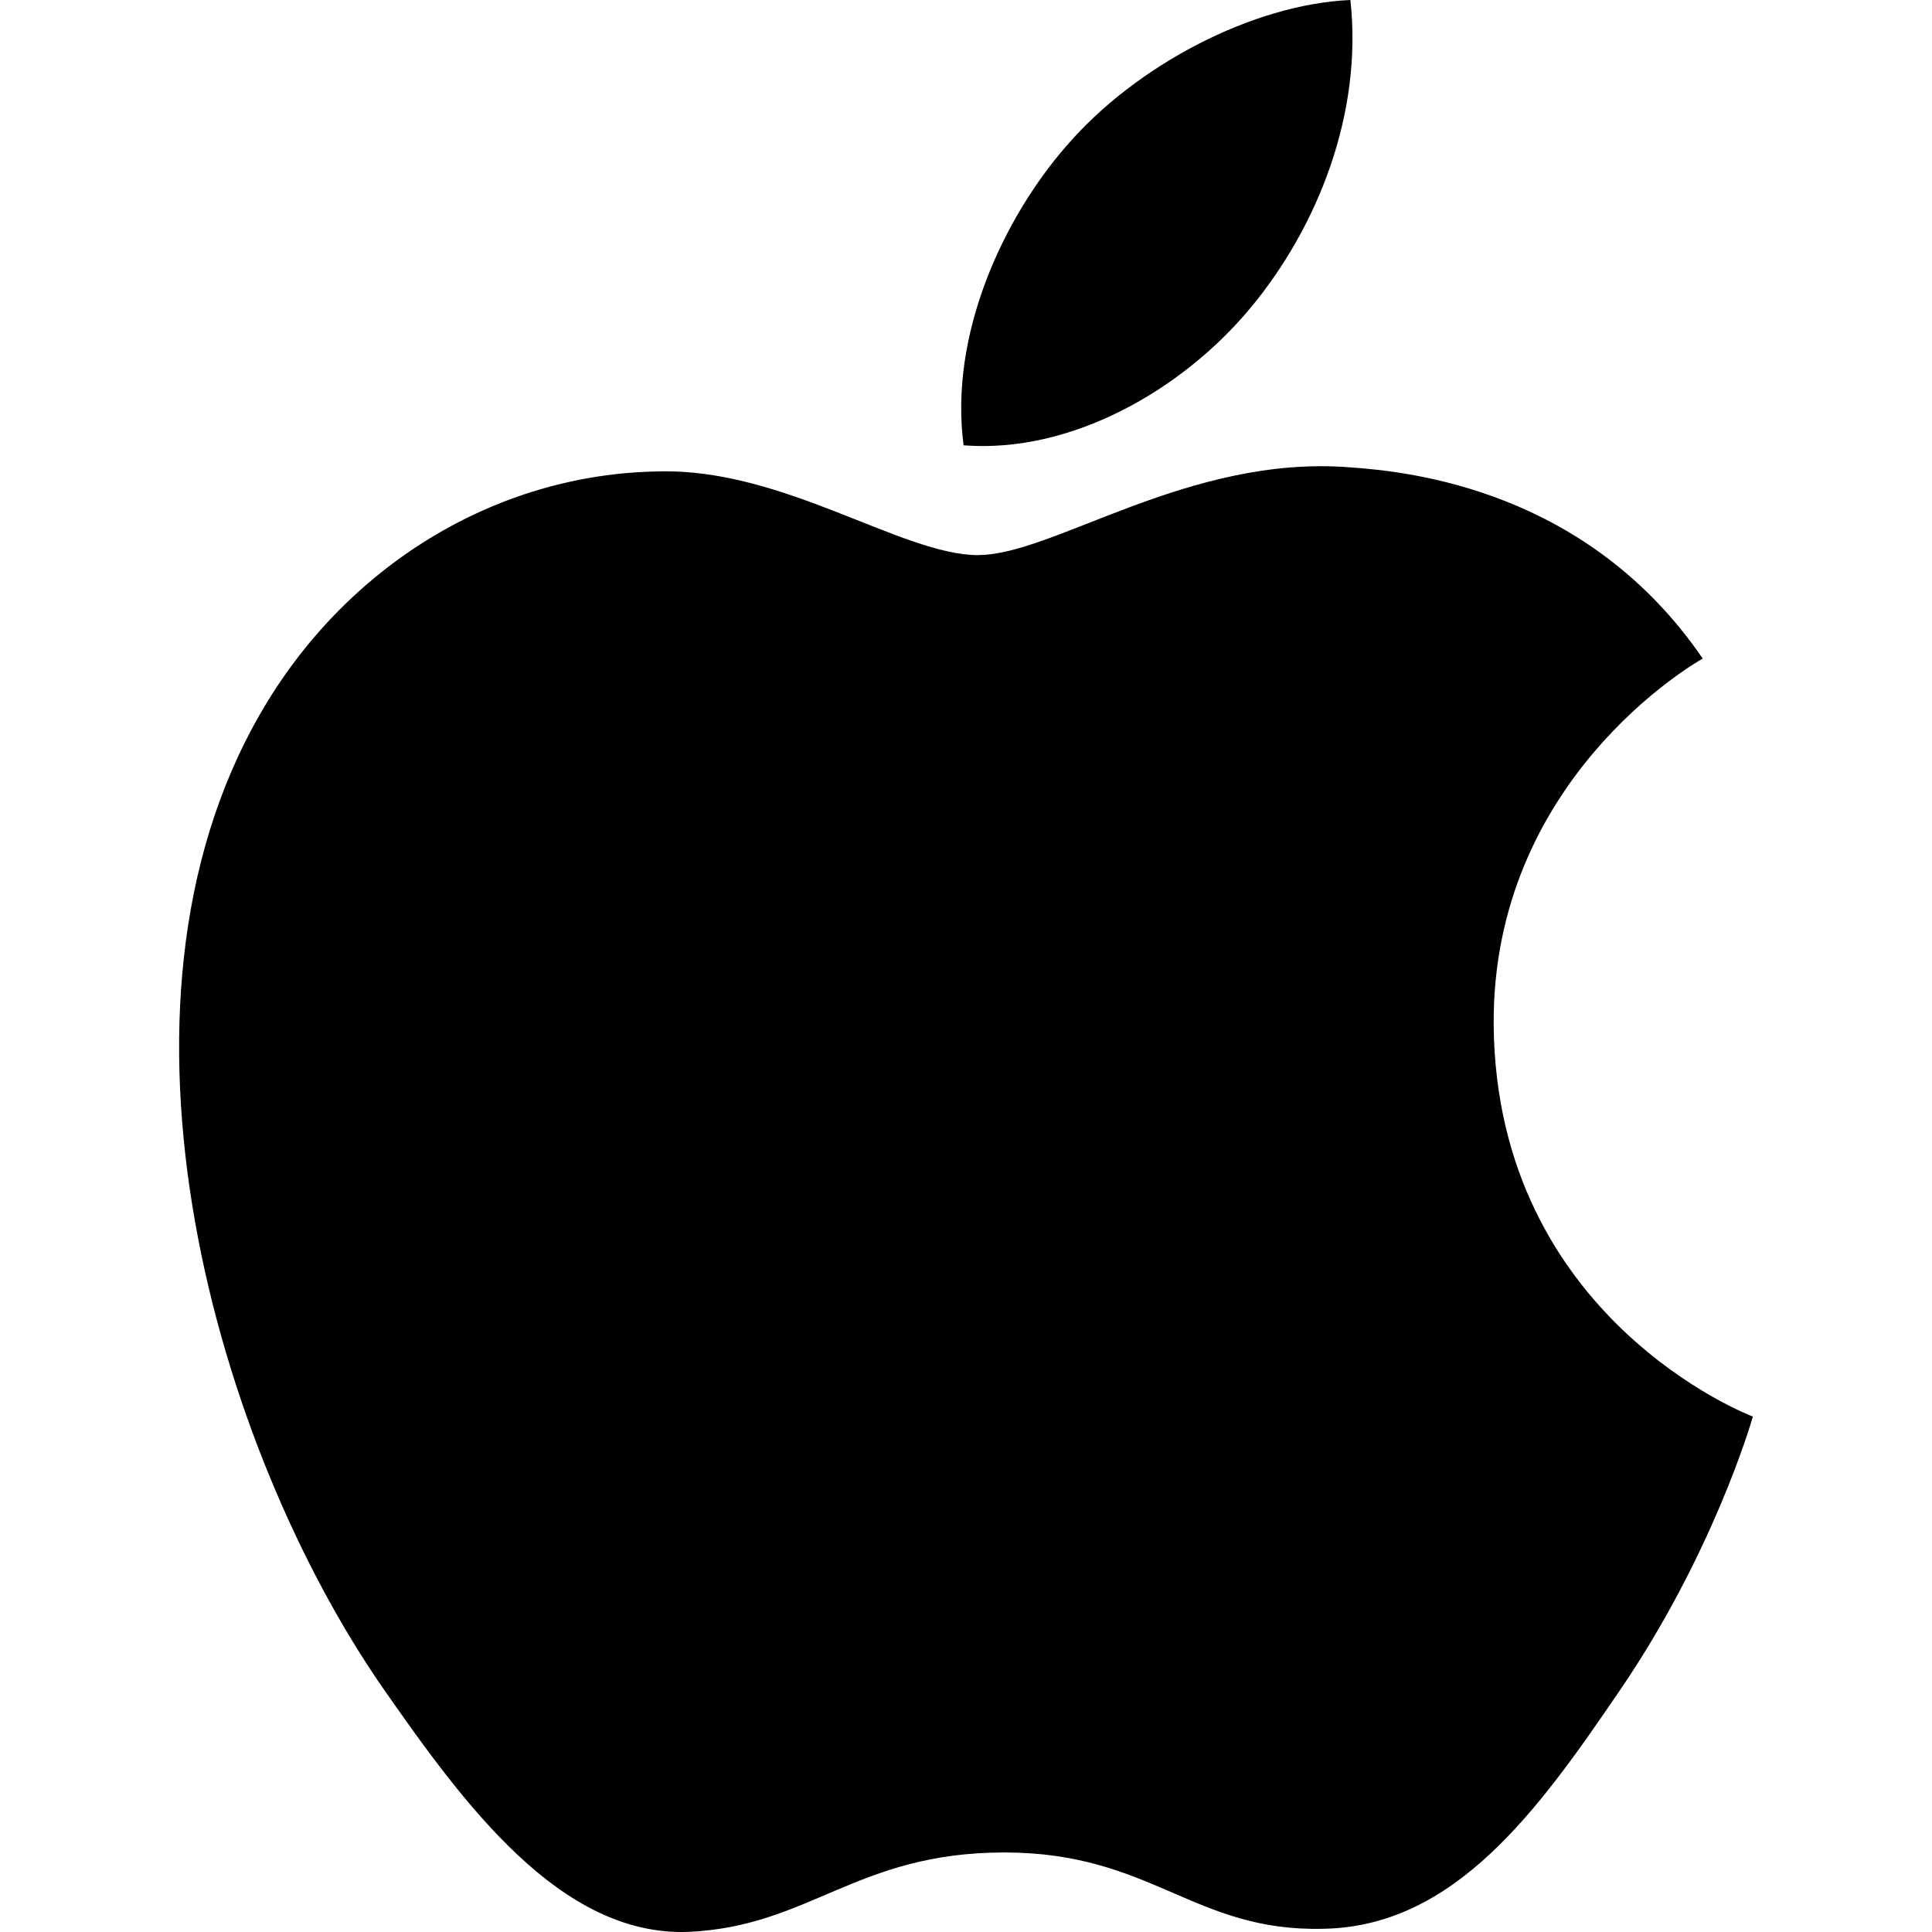
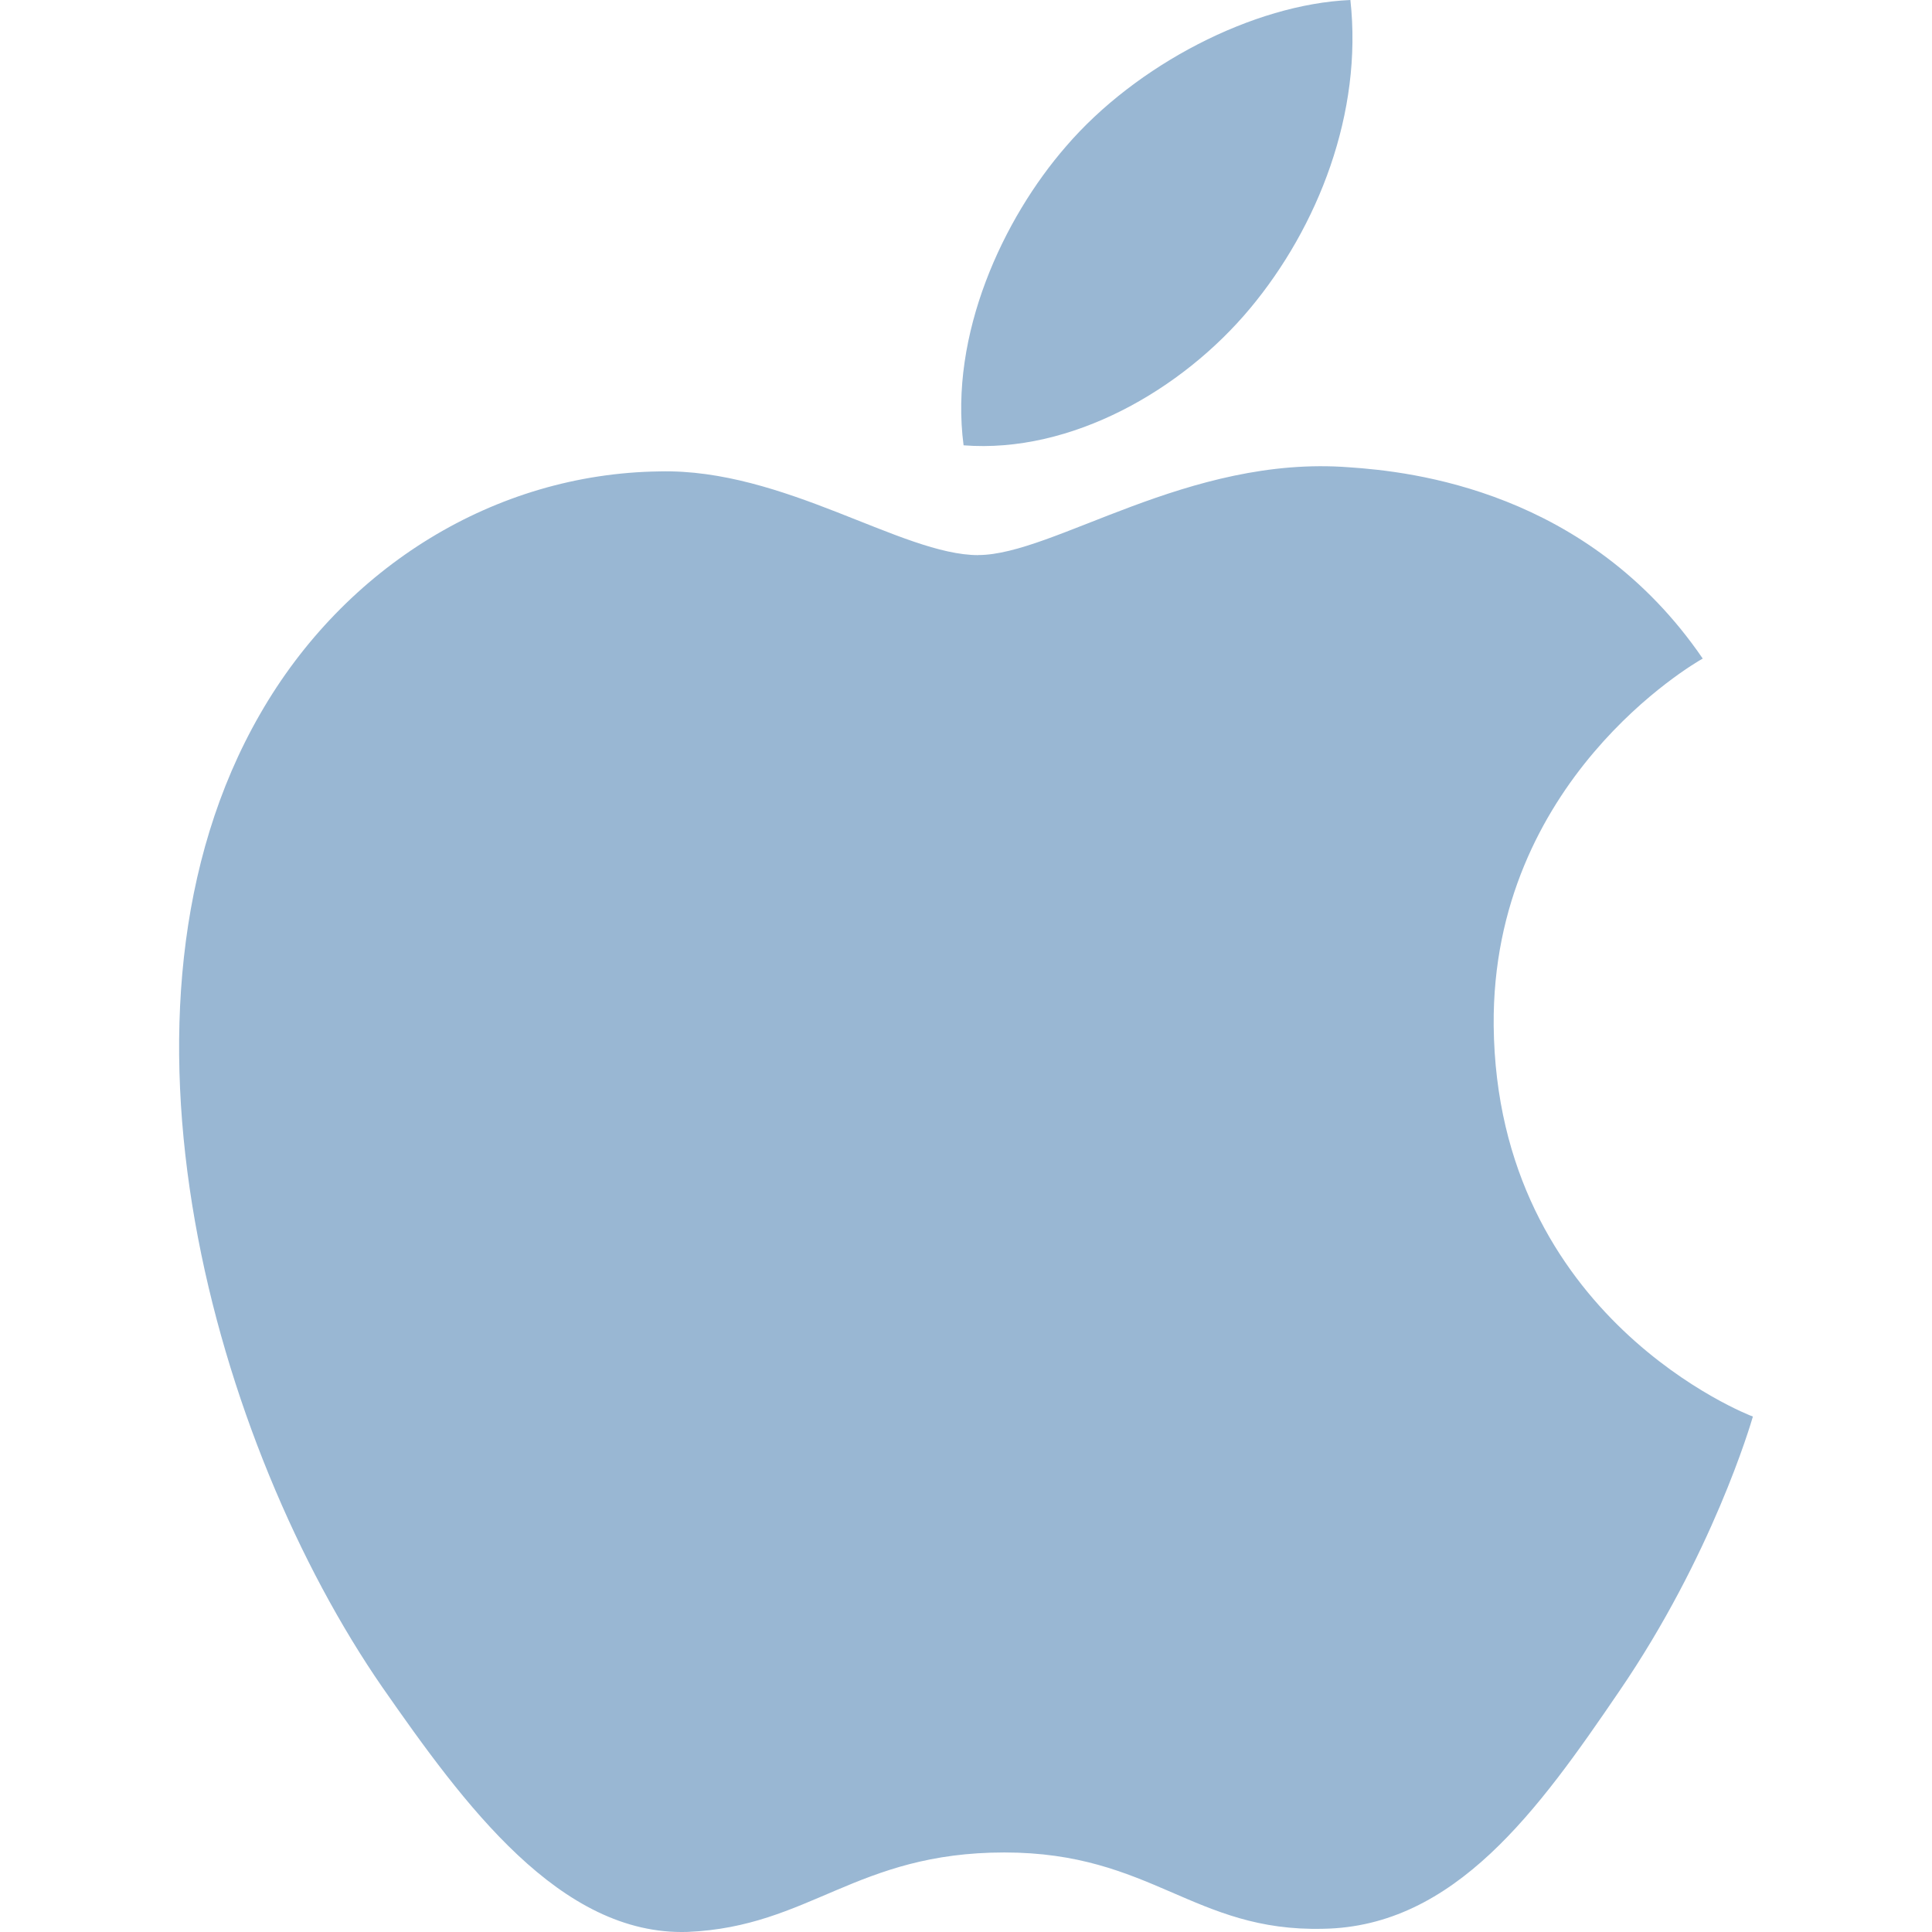
- <svg xmlns="http://www.w3.org/2000/svg" role="img" viewBox="0 0 24 24">
+ <svg xmlns="http://www.w3.org/2000/svg" fill="#99B7D3" role="img" viewBox="0 0 24 24">
  <path d="M12.152 6.896c-.948 0-2.415-1.078-3.96-1.04-2.04.027-3.91 1.183-4.961 3.014-2.117 3.675-.546 9.103 1.519 12.09 1.013 1.454 2.208 3.09 3.792 3.039 1.52-.065 2.09-.987 3.935-.987 1.831 0 2.35.987 3.96.948 1.637-.026 2.676-1.48 3.676-2.948 1.156-1.688 1.636-3.325 1.662-3.415-.039-.013-3.182-1.221-3.22-4.857-.026-3.04 2.48-4.494 2.597-4.559-1.429-2.09-3.623-2.324-4.39-2.376-2-.156-3.675 1.09-4.61 1.09zM15.53 3.83c.843-1.012 1.4-2.427 1.245-3.83-1.207.052-2.662.805-3.532 1.818-.78.896-1.454 2.338-1.273 3.714 1.338.104 2.715-.688 3.559-1.701" />
</svg>
